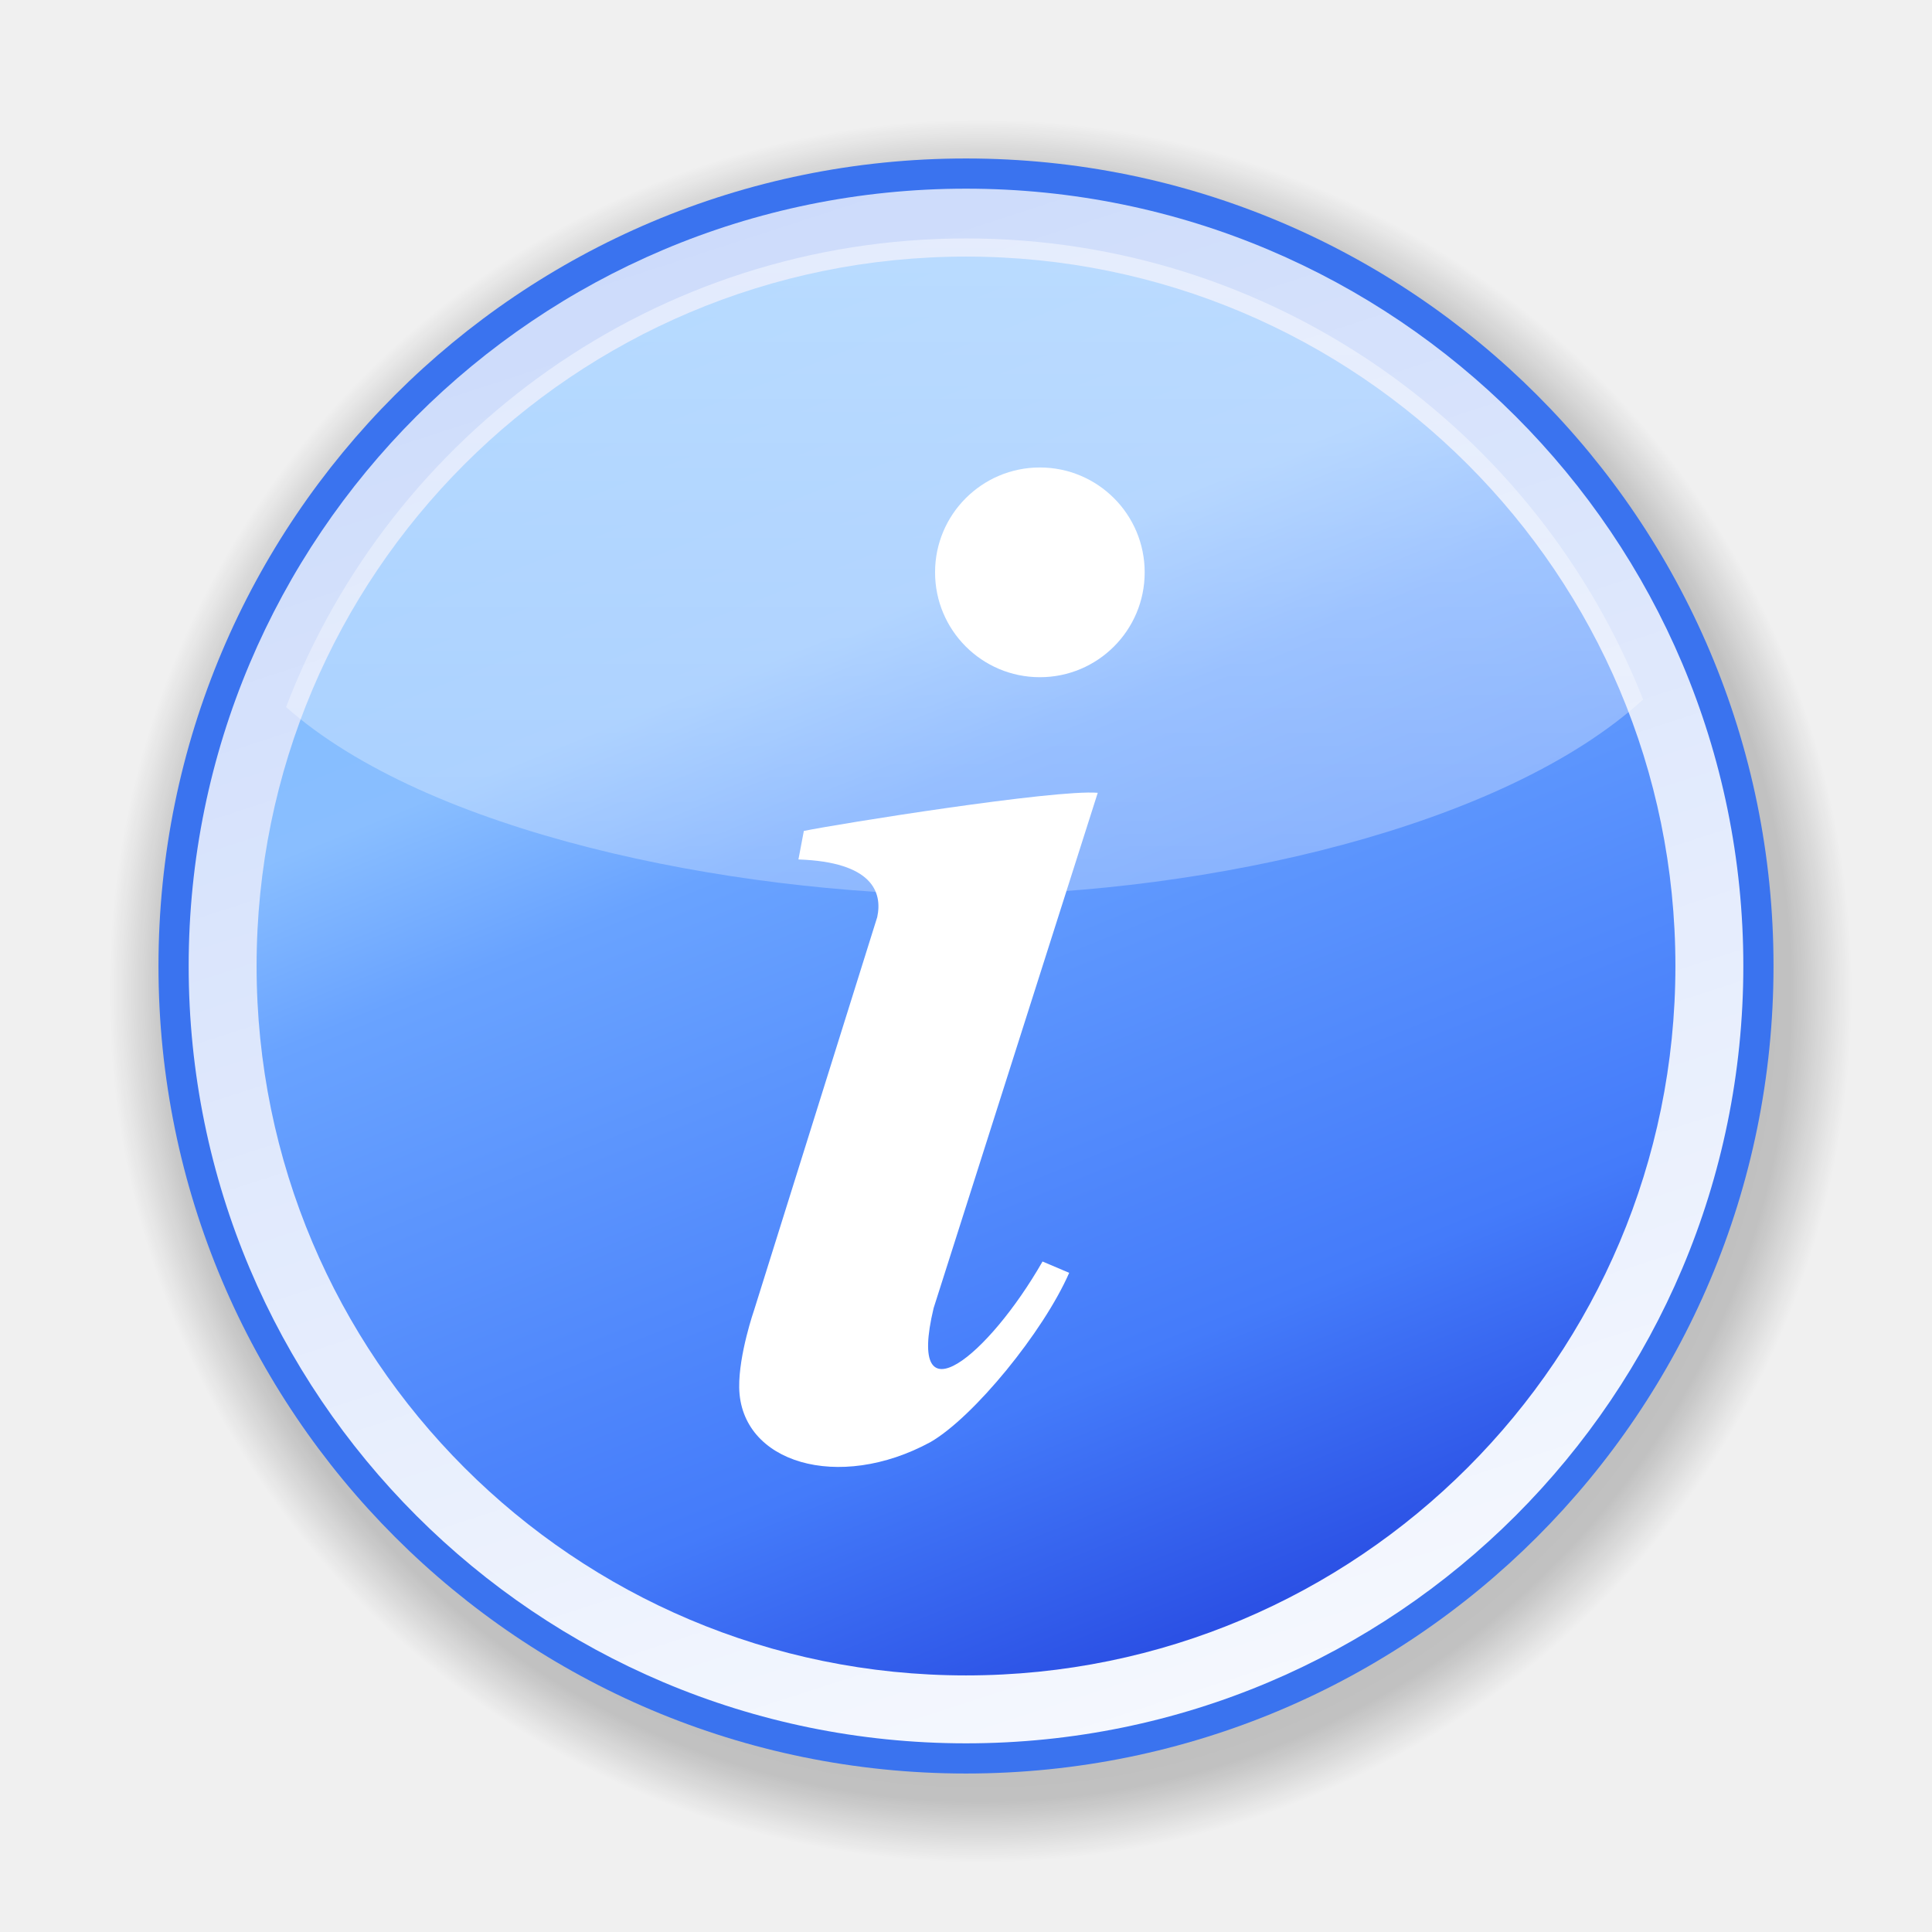
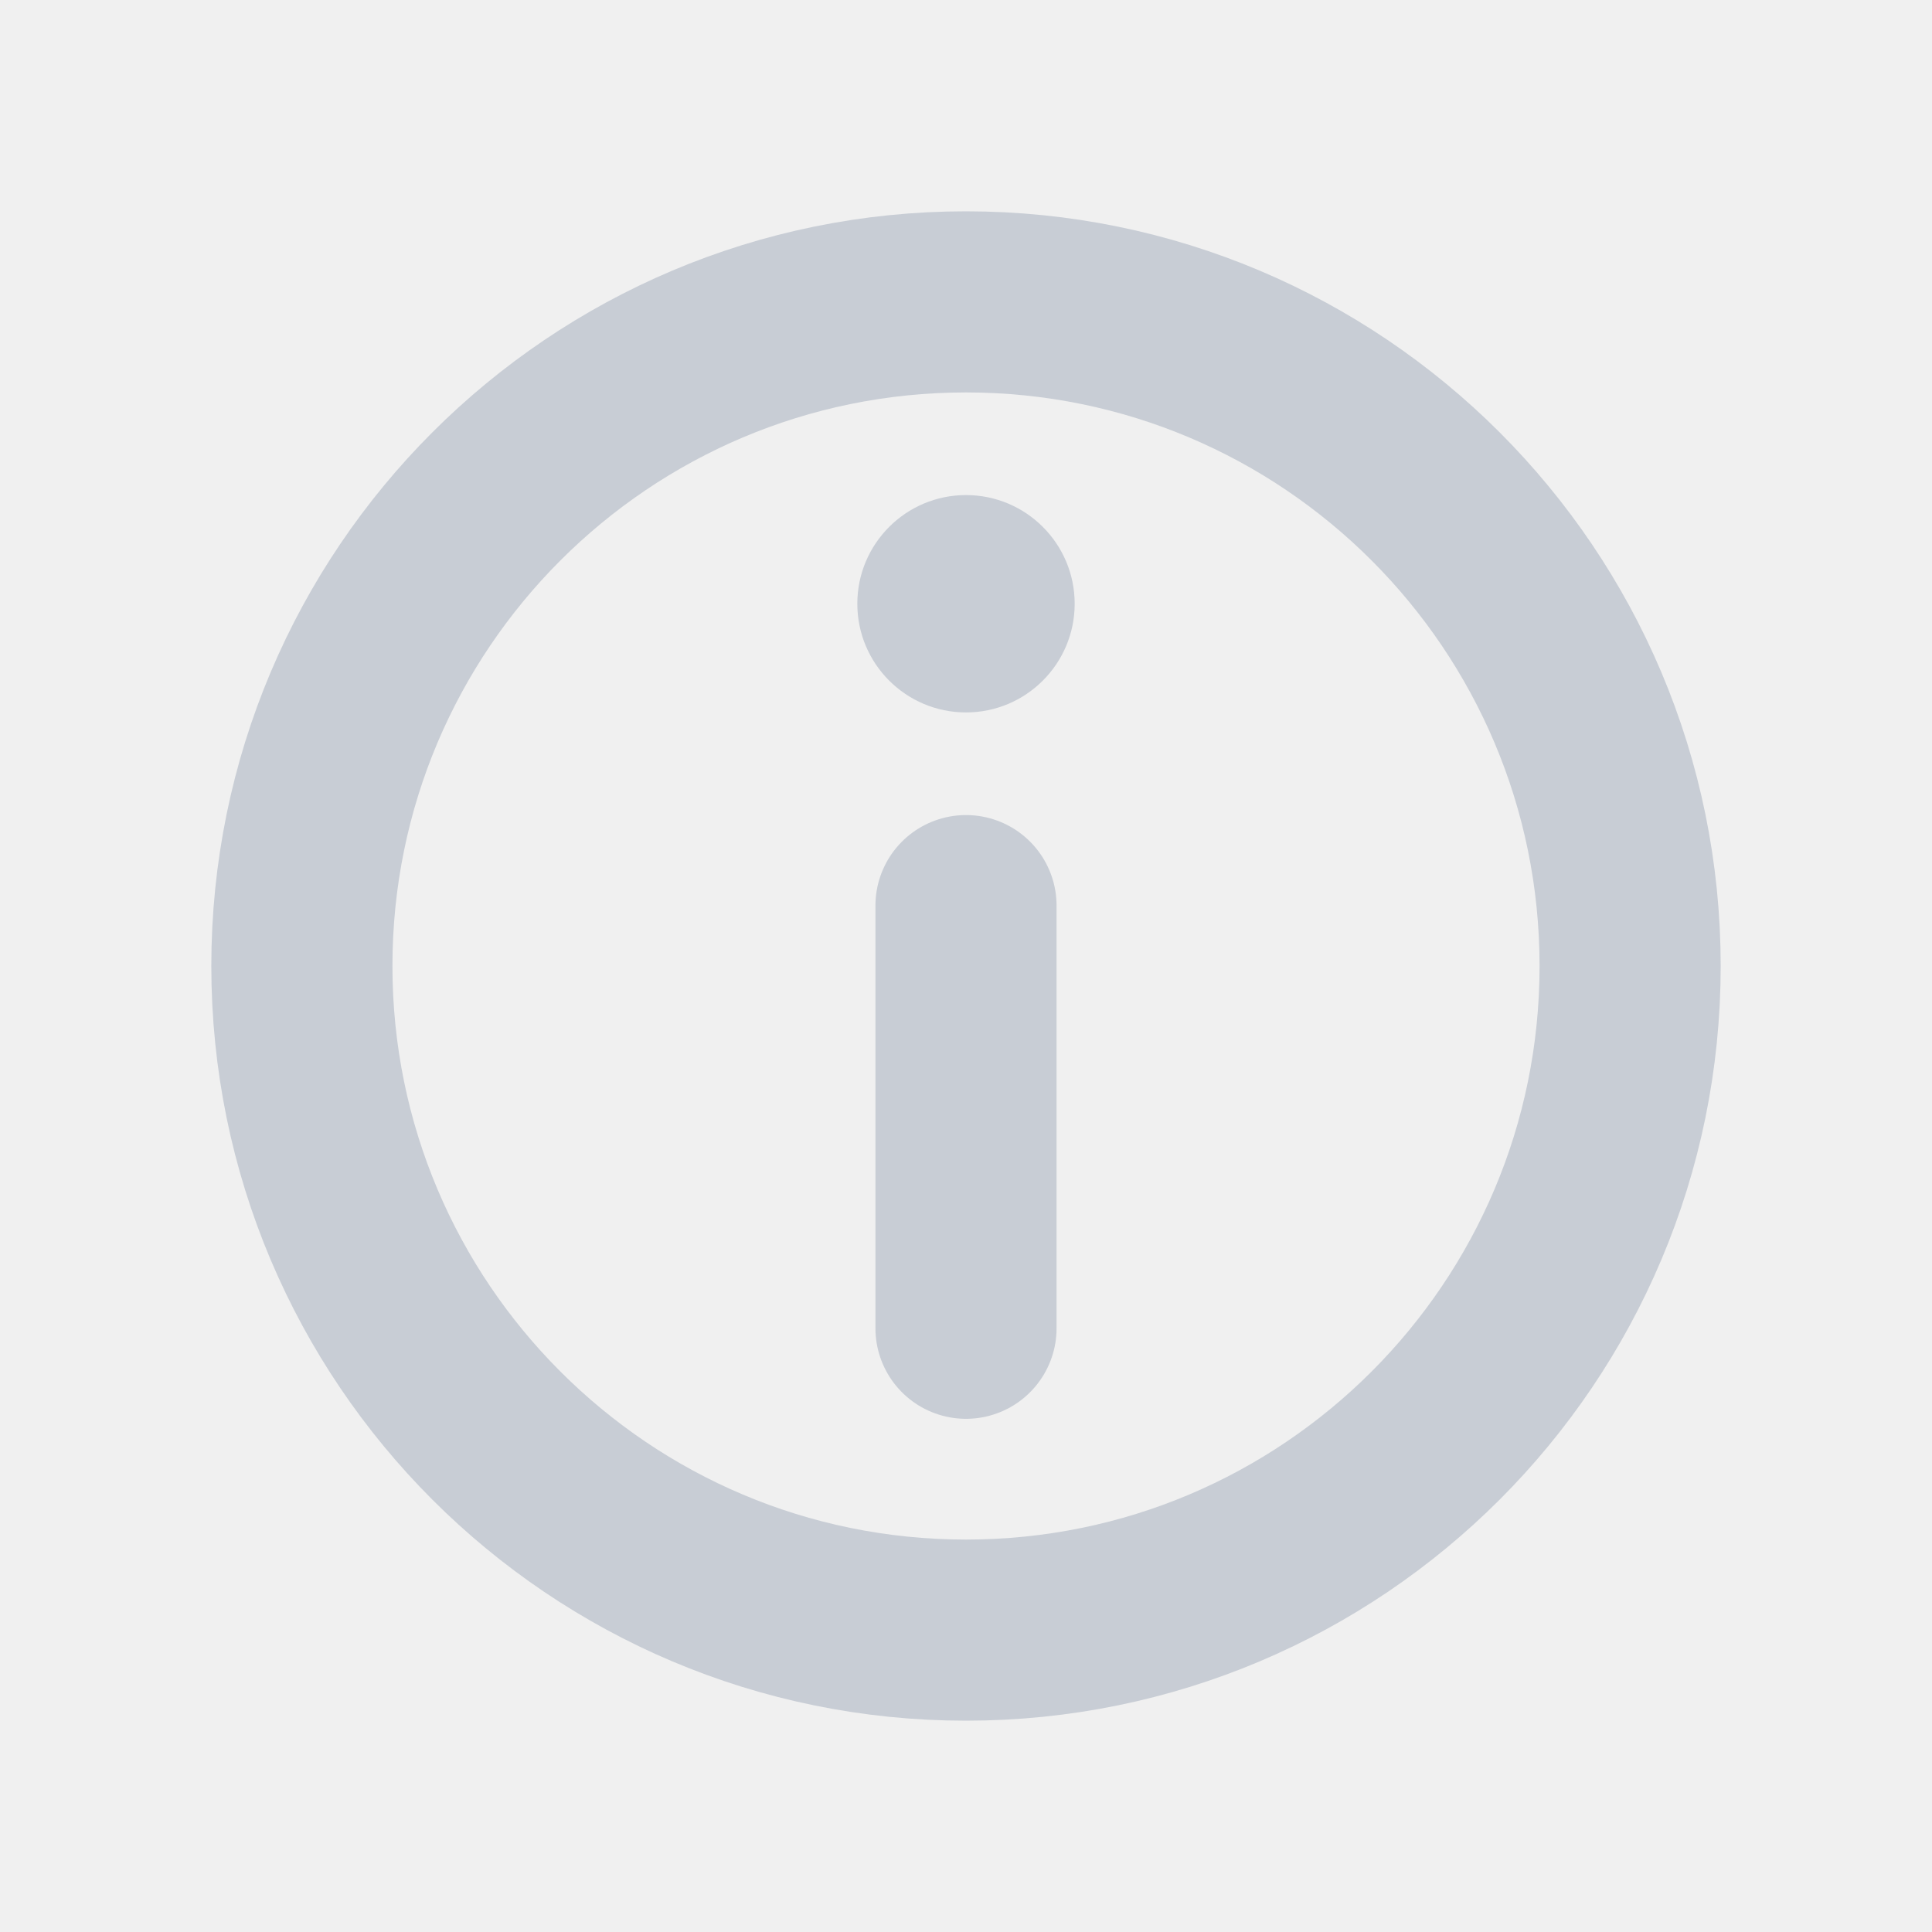
- <svg xmlns="http://www.w3.org/2000/svg" xmlns:xlink="http://www.w3.org/1999/xlink" version="1.0" width="256" height="256" id="svg2">
-   <defs id="defs4">
-     <linearGradient id="linearGradient2820">
-       <stop style="stop-color:black;stop-opacity:0.314" offset="0" id="stop2822" />
-       <stop style="stop-color:black;stop-opacity:0.196" offset="0.93" id="stop2826" />
-       <stop style="stop-color:black;stop-opacity:0" offset="1" id="stop2824" />
-     </linearGradient>
-     <linearGradient id="linearGradient10053">
-       <stop style="stop-color:white;stop-opacity:1" offset="0" id="stop10055" />
-       <stop style="stop-color:white;stop-opacity:0.48" offset="1" id="stop10057" />
-     </linearGradient>
-     <linearGradient id="linearGradient7070">
-       <stop style="stop-color:white;stop-opacity:0.949" offset="0" id="stop7072" />
-       <stop style="stop-color:white;stop-opacity:0.745" offset="1" id="stop7074" />
-     </linearGradient>
-     <linearGradient id="linearGradient4153">
-       <stop style="stop-color:#2a4fe4;stop-opacity:1" offset="0" id="stop4155" />
-       <stop style="stop-color:#447bfa;stop-opacity:1" offset="0.2" id="stop7080" />
-       <stop style="stop-color:#69a3ff;stop-opacity:1" offset="0.625" id="stop7084" />
-       <stop style="stop-color:#89beff;stop-opacity:1" offset="0.75" id="stop7082" />
-       <stop style="stop-color:#80beff;stop-opacity:1" offset="1" id="stop4157" />
-     </linearGradient>
-     <linearGradient id="linearGradient4145">
-       <stop style="stop-color:black;stop-opacity:1" offset="0" id="stop4147" />
-       <stop style="stop-color:black;stop-opacity:0" offset="1" id="stop4149" />
-     </linearGradient>
-     <linearGradient id="linearGradient25332">
-       <stop style="stop-color:#385ae5;stop-opacity:1" offset="0" id="stop25334" />
-       <stop style="stop-color:#66a1ff;stop-opacity:1" offset="0" id="stop26309" />
-       <stop style="stop-color:#66a1f0;stop-opacity:0.941" offset="1" id="stop25336" />
-     </linearGradient>
-     <linearGradient id="linearGradient23386">
-       <stop style="stop-color:#2b51e4;stop-opacity:0" offset="0" id="stop23388" />
-       <stop style="stop-color:black;stop-opacity:0" offset="1" id="stop23390" />
-     </linearGradient>
-     <linearGradient id="linearGradient15560">
-       <stop style="stop-color:#1864ed;stop-opacity:1" offset="0" id="stop15562" />
-       <stop style="stop-color:#3a7bef;stop-opacity:0.255" offset="1" id="stop15564" />
-     </linearGradient>
-     <linearGradient id="linearGradient15536">
-       <stop style="stop-color:white;stop-opacity:1" offset="0" id="stop15538" />
-       <stop style="stop-color:white;stop-opacity:0.591" offset="1" id="stop15540" />
-     </linearGradient>
-     <filter id="filter9681">
-       <feGaussianBlur stdDeviation="1.739" id="feGaussianBlur9683" />
-     </filter>
-     <filter id="filter22413">
-       <feGaussianBlur stdDeviation="0.334" id="feGaussianBlur22415" />
-     </filter>
-     <linearGradient x1="168.973" y1="226.798" x2="94.361" y2="42.125" id="linearGradient4159" xlink:href="#linearGradient4153" gradientUnits="userSpaceOnUse" />
-     <linearGradient x1="162.122" y1="228.193" x2="101.212" y2="40.729" id="linearGradient7076" xlink:href="#linearGradient7070" gradientUnits="userSpaceOnUse" />
-     <linearGradient x1="127.812" y1="31.594" x2="127.812" y2="118.625" id="linearGradient10059" xlink:href="#linearGradient10053" gradientUnits="userSpaceOnUse" />
-     <linearGradient x1="150.769" y1="72.58" x2="162.293" y2="131.318" id="linearGradient2818" xlink:href="#linearGradient2820" gradientUnits="userSpaceOnUse" />
-     <radialGradient cx="130.619" cy="132.016" r="115.951" fx="130.619" fy="132.016" id="radialGradient3721" xlink:href="#linearGradient2820" gradientUnits="userSpaceOnUse" />
-     <linearGradient x1="127.812" y1="31.594" x2="127.812" y2="118.625" id="linearGradient4614" xlink:href="#linearGradient15536" gradientUnits="userSpaceOnUse" />
-   </defs>
-   <g style="opacity:1;fill:url(#linearGradient2818);fill-opacity:1;display:inline" id="layer2">
-     <path d="M 246.57,132.016 C 246.57,196.054 194.657,247.967 130.619,247.967 C 66.581,247.967 14.668,196.054 14.668,132.016 C 14.668,67.978 66.581,16.065 130.619,16.065 C 194.657,16.065 246.57,67.978 246.57,132.016 L 246.57,132.016 z " transform="matrix(0.995962,0,0,0.995962,-0.171109,-0.165469)" style="opacity:1;fill:url(#radialGradient3721);fill-opacity:1;stroke:none;stroke-width:0.1;stroke-linecap:butt;stroke-linejoin:round;stroke-miterlimit:4;stroke-dasharray:none;stroke-opacity:1" id="path12053" />
-   </g>
-   <g style="opacity:1;display:inline" id="layer4">
-     <path d="M 230.505,134.461 C 230.505,189.048 186.254,233.299 131.667,233.299 C 77.081,233.299 32.829,189.048 32.829,134.461 C 32.829,79.875 77.081,35.623 131.667,35.623 C 186.254,35.623 230.505,79.875 230.505,134.461 L 230.505,134.461 z " transform="matrix(1.082583,0,0,1.082583,-14.54063,-17.56537)" style="opacity:1;fill:#3a73ef;fill-opacity:1;stroke:none;stroke-width:0.1;stroke-linecap:butt;stroke-linejoin:round;stroke-miterlimit:4;stroke-dasharray:none;stroke-opacity:1" id="path2175" />
-     <path d="M 230.505,134.461 C 230.505,189.048 186.254,233.299 131.667,233.299 C 77.081,233.299 32.829,189.048 32.829,134.461 C 32.829,79.875 77.081,35.623 131.667,35.623 C 186.254,35.623 230.505,79.875 230.505,134.461 L 230.505,134.461 z " transform="matrix(1.042113,0,0,1.042113,-9.212006,-12.12368)" style="opacity:1;fill:url(#linearGradient7076);fill-opacity:1;stroke:none;stroke-width:0.1;stroke-linecap:butt;stroke-linejoin:round;stroke-miterlimit:4;stroke-dasharray:none;stroke-opacity:1" id="path13592" />
-     <path d="M 230.505,134.461 C 230.505,189.048 186.254,233.299 131.667,233.299 C 77.081,233.299 32.829,189.048 32.829,134.461 C 32.829,79.875 77.081,35.623 131.667,35.623 C 186.254,35.623 230.505,79.875 230.505,134.461 L 230.505,134.461 z " transform="matrix(0.951055,0,0,0.951055,2.777393,0.12014)" style="opacity:1;fill:url(#linearGradient4159);fill-opacity:1;stroke:none;stroke-width:0.1;stroke-linecap:butt;stroke-linejoin:round;stroke-miterlimit:4;stroke-dasharray:none;stroke-opacity:1" id="path14565" />
-   </g>
-   <g style="opacity:1;display:inline" id="layer5" />
-   <g style="opacity:1;display:inline" id="layer3">
-     <g id="g15568">
-       <path d="M 123.306,191.076 C 129.021,187.764 138.242,176.494 141.673,168.657 C 141.673,168.657 138.14,167.157 138.14,167.157 C 131.041,179.58 120.027,188.7 123.711,173.325 C 123.711,173.325 145.457,105.05 145.457,105.05 C 139.778,104.576 111.004,109.176 106.513,110.104 C 106.513,110.104 105.797,113.882 105.797,113.882 C 115.614,114.218 116.947,118.234 116.237,121.524 C 116.237,121.524 99.928,173.576 99.928,173.576 C 99.928,173.576 97.882,179.465 97.947,183.849 C 98.105,193.86 111.112,197.713 123.306,191.076 z " style="opacity:1;fill:white;fill-opacity:1;stroke:none;stroke-width:0.1;stroke-miterlimit:4;stroke-dasharray:none;stroke-opacity:1;display:inline" id="path3339" />
-       <path d="M 151.927,75.963 C 151.931,83.59 145.749,89.775 138.123,89.775 C 130.496,89.775 124.315,83.59 124.319,75.963 C 124.315,68.337 130.496,62.152 138.123,62.152 C 145.749,62.152 151.931,68.337 151.927,75.963 L 151.927,75.963 z " transform="matrix(1.006031,0,0,1.006031,-1.167682,-0.583638)" style="opacity:1;fill:white;fill-opacity:1;stroke:none;stroke-width:0.1;stroke-linecap:butt;stroke-linejoin:round;stroke-miterlimit:4;stroke-dasharray:none;stroke-opacity:1;display:inline" id="path7182" />
-     </g>
-   </g>
-   <g style="opacity:1;fill:url(#linearGradient4614);fill-opacity:1;display:inline" id="layer7">
-     <path d="M 128,31.594 C 86.871,31.594 51.748,57.402 37.906,93.688 C 56.732,110.359 96.246,118.372 128.031,118.625 C 128.073,118.625 128.021,118.625 128.062,118.625 C 160.098,118.37 199.123,109.676 217.719,92.688 C 203.62,56.922 168.755,31.594 128,31.594 z " style="opacity:0.45;fill:url(#linearGradient4614);fill-opacity:1;fill-rule:evenodd;stroke:none;stroke-width:0.1;stroke-linecap:butt;stroke-linejoin:miter;stroke-miterlimit:4;stroke-opacity:1" id="path18502" />
-   </g>
+ <svg xmlns="http://www.w3.org/2000/svg" viewBox="0 0 16 16" fill="none" stroke="#C8CDD5" stroke-width="1.5" stroke-linecap="round" stroke-linejoin="round">
+   <circle cx="8" cy="8" r="5.5" />
+   <path d="M8 7.5 V11" />
+   <circle cx="8" cy="5" r="0.9" fill="#C8CDD5" stroke="none" />
</svg>
